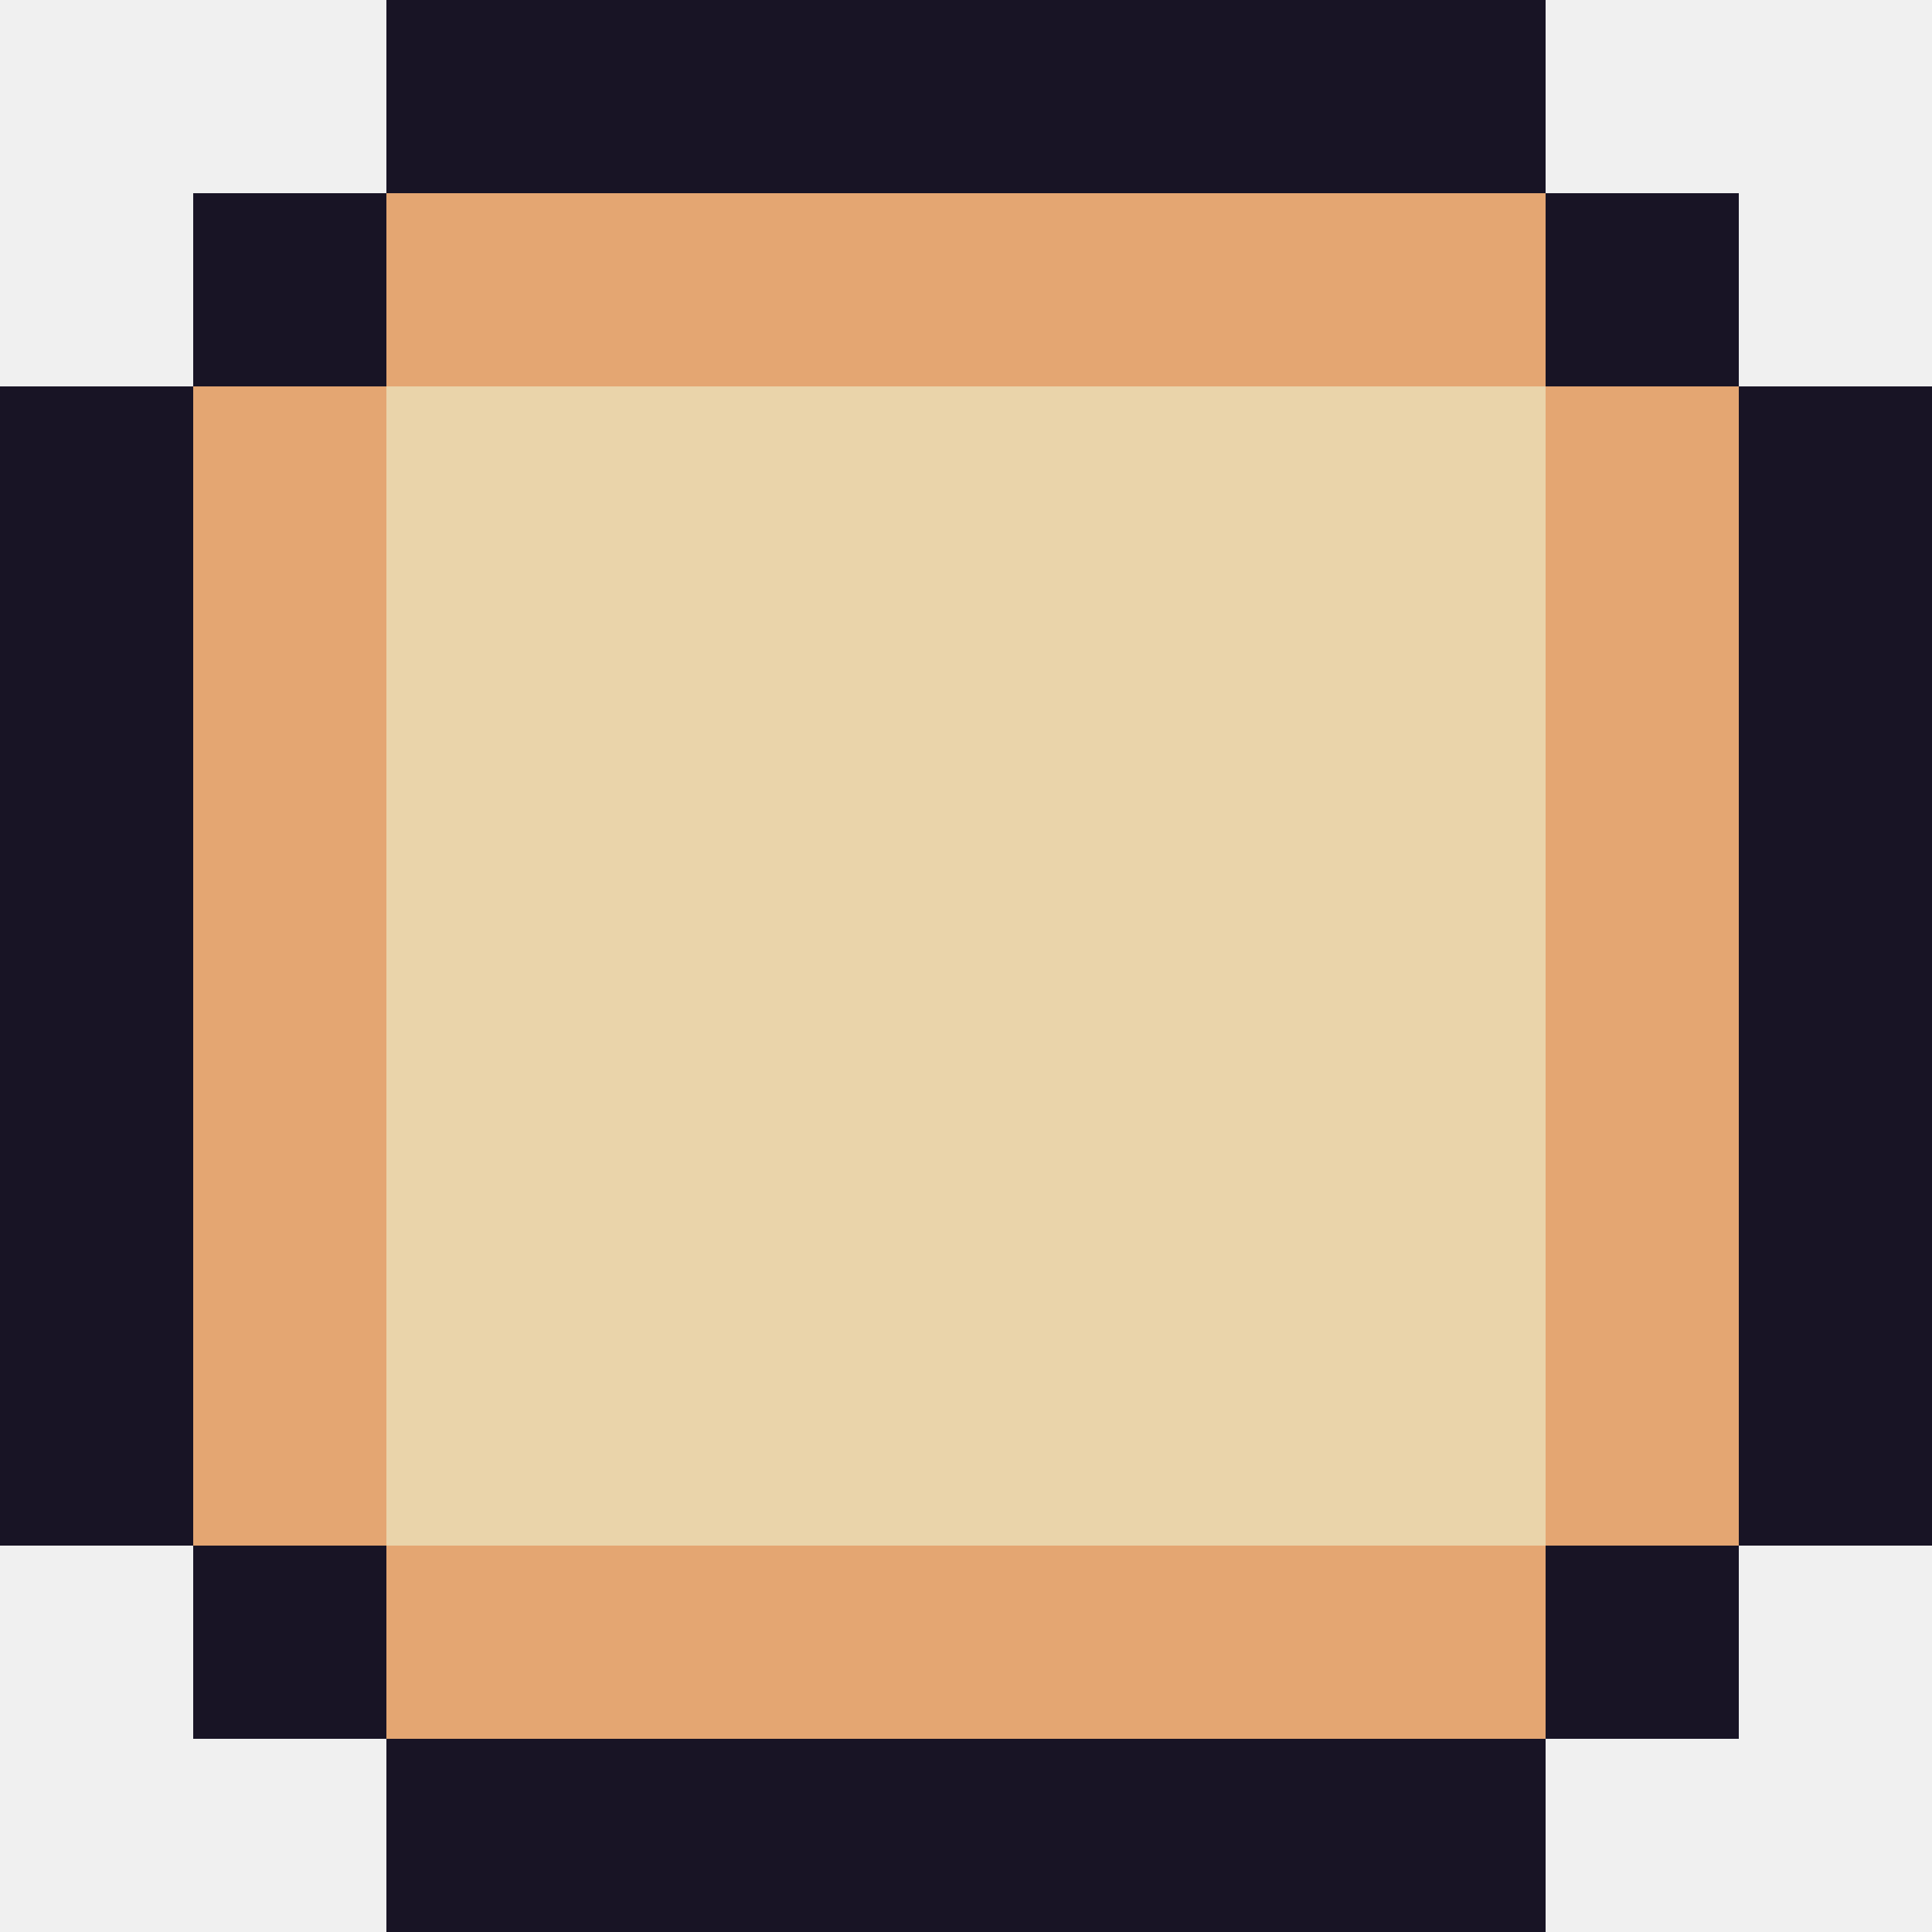
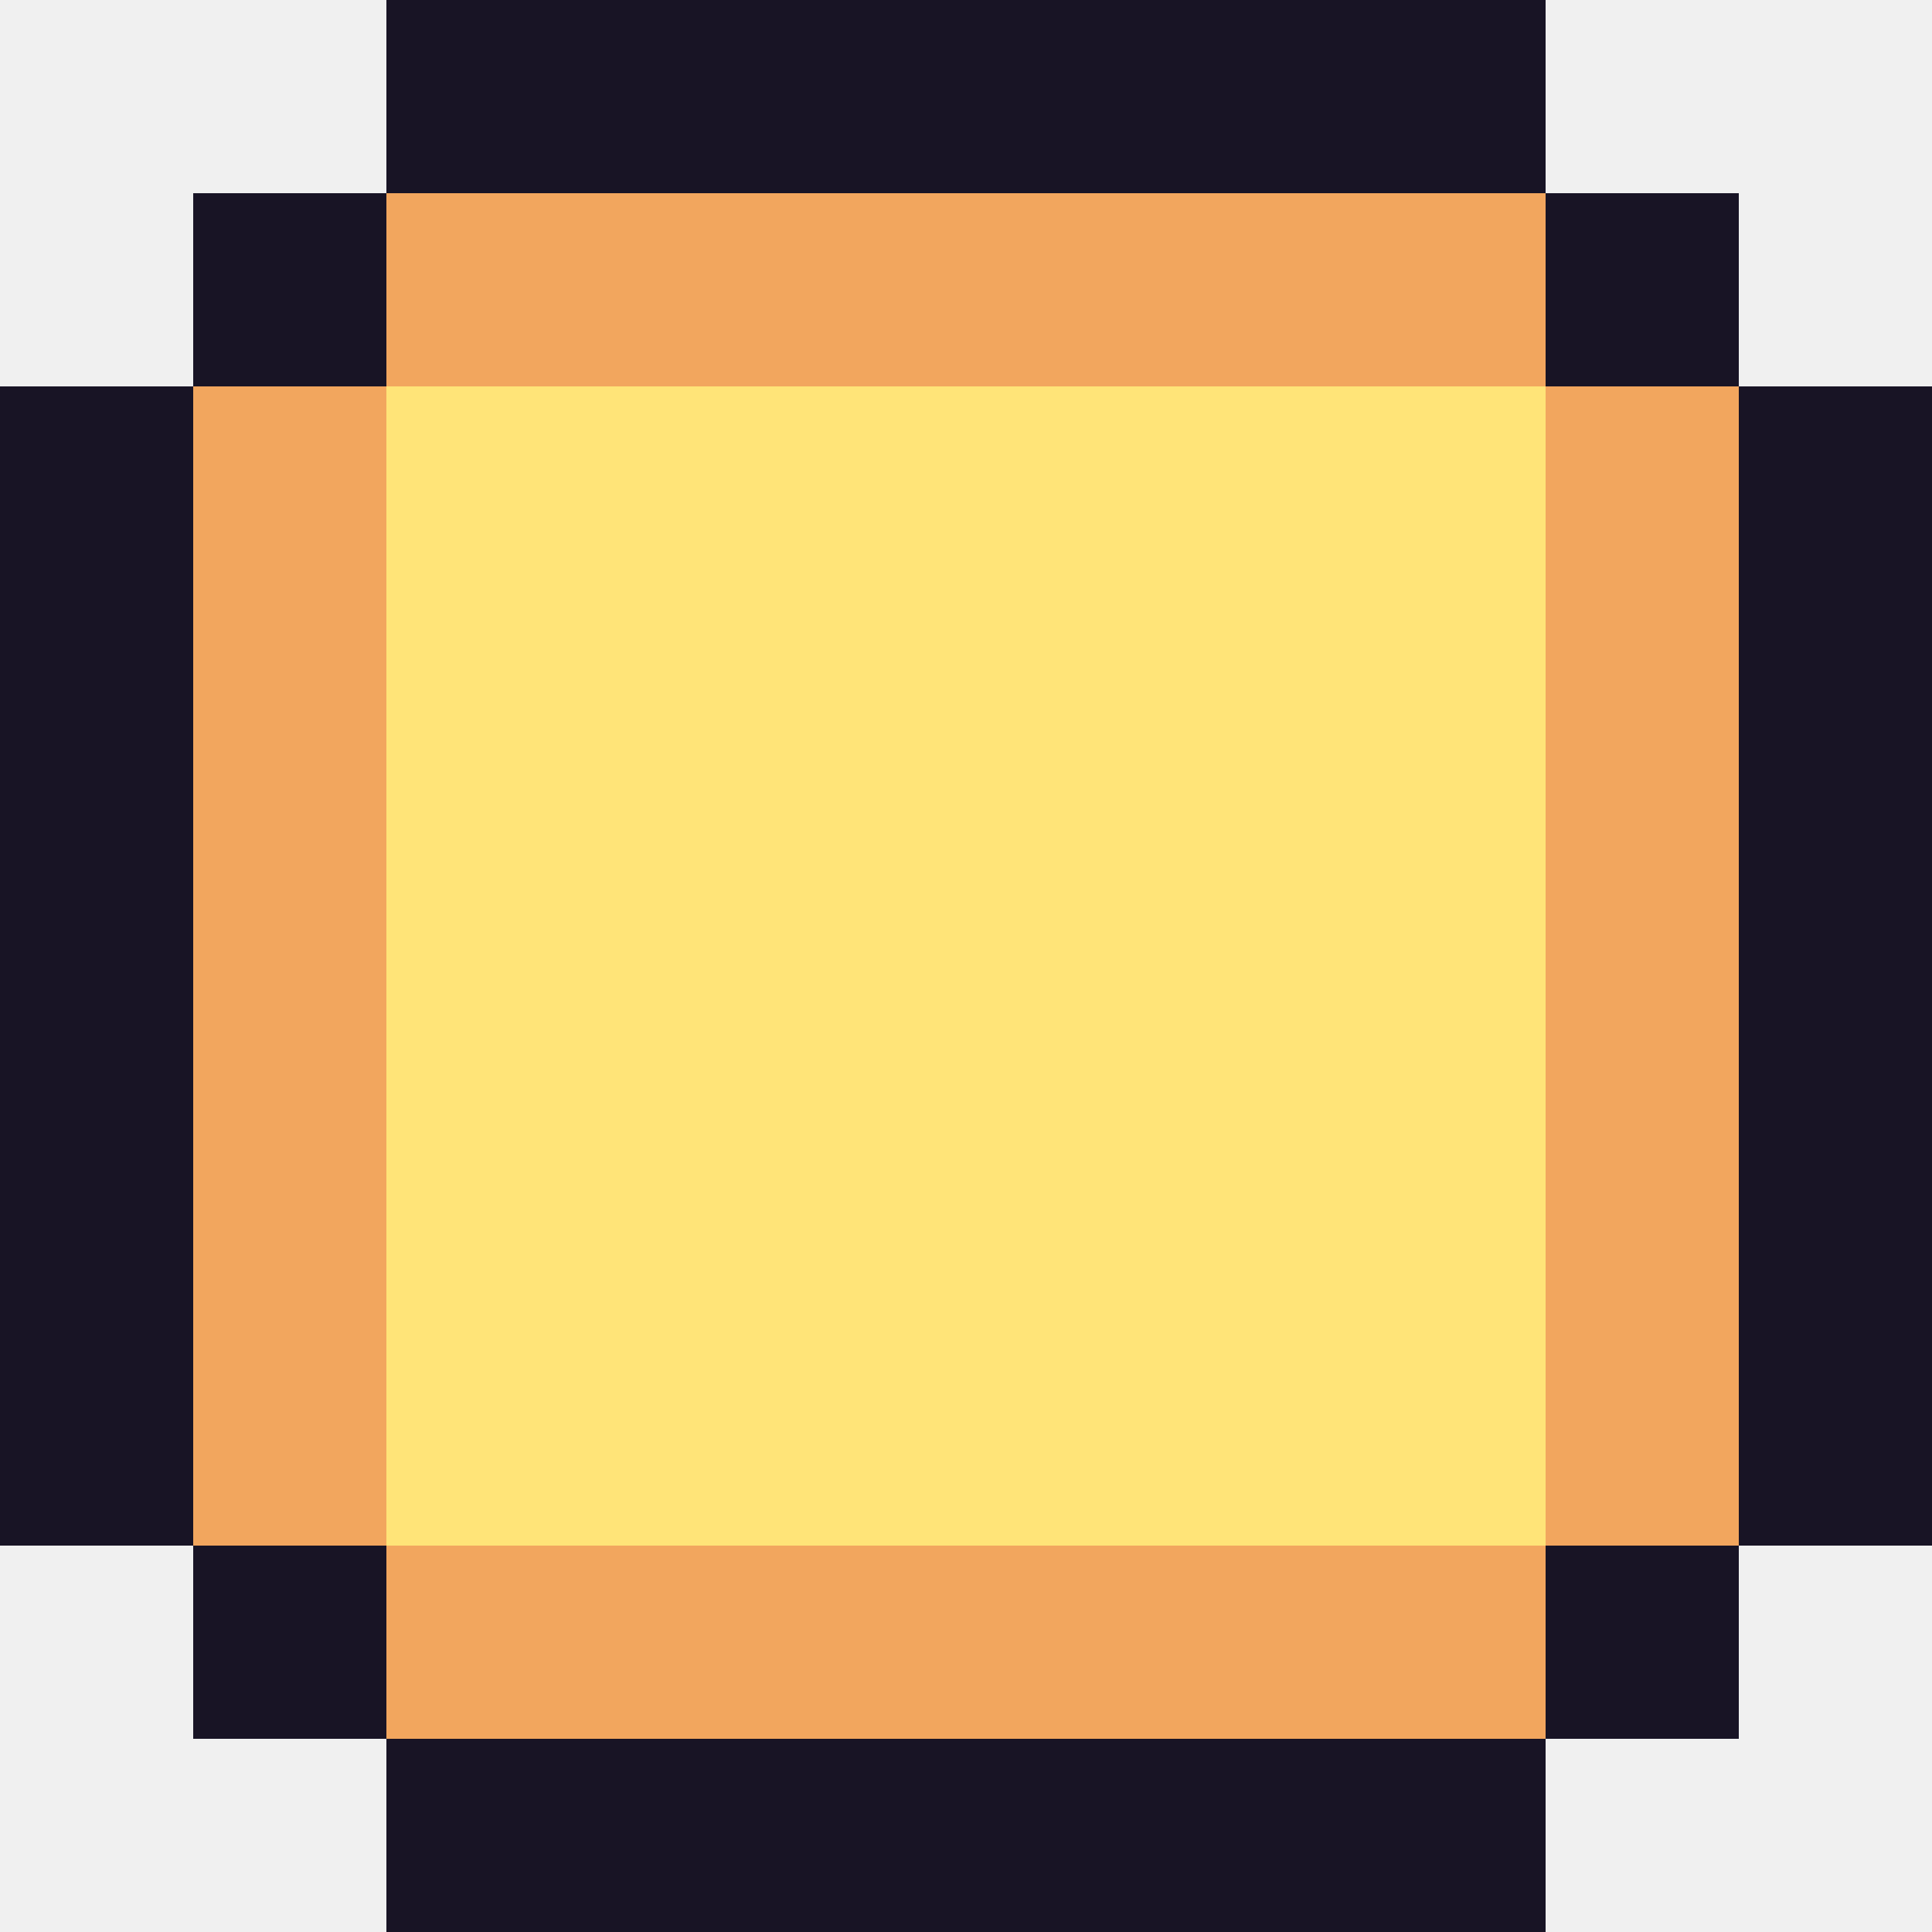
<svg xmlns="http://www.w3.org/2000/svg" width="10" height="10" viewBox="0 0 10 10" fill="none">
  <g clip-path="url(#clip0_15_1032)">
    <rect y="2" width="10" height="6" fill="#181425" />
    <rect x="2" width="6" height="10" fill="#181425" />
-     <rect x="1" y="1" width="8" height="8" fill="#E4A672" />
-     <rect x="2" y="2" width="6" height="6" fill="#EAD4AA" />
+     <rect x="1" y="1" width="8" height="8" fill="#f2a65e" />
+     <rect x="2" y="2" width="6" height="6" fill="#ffe478" />
    <rect x="1" y="1" width="1" height="1" fill="#181425" />
    <rect x="8" y="1" width="1" height="1" fill="#181425" />
    <rect x="8" y="8" width="1" height="1" fill="#181425" />
    <rect x="1" y="8" width="1" height="1" fill="#181425" />
  </g>
  <defs>
    <clipPath id="clip0_15_1032">
      <rect width="10" height="10" fill="white" />
    </clipPath>
  </defs>
</svg>
